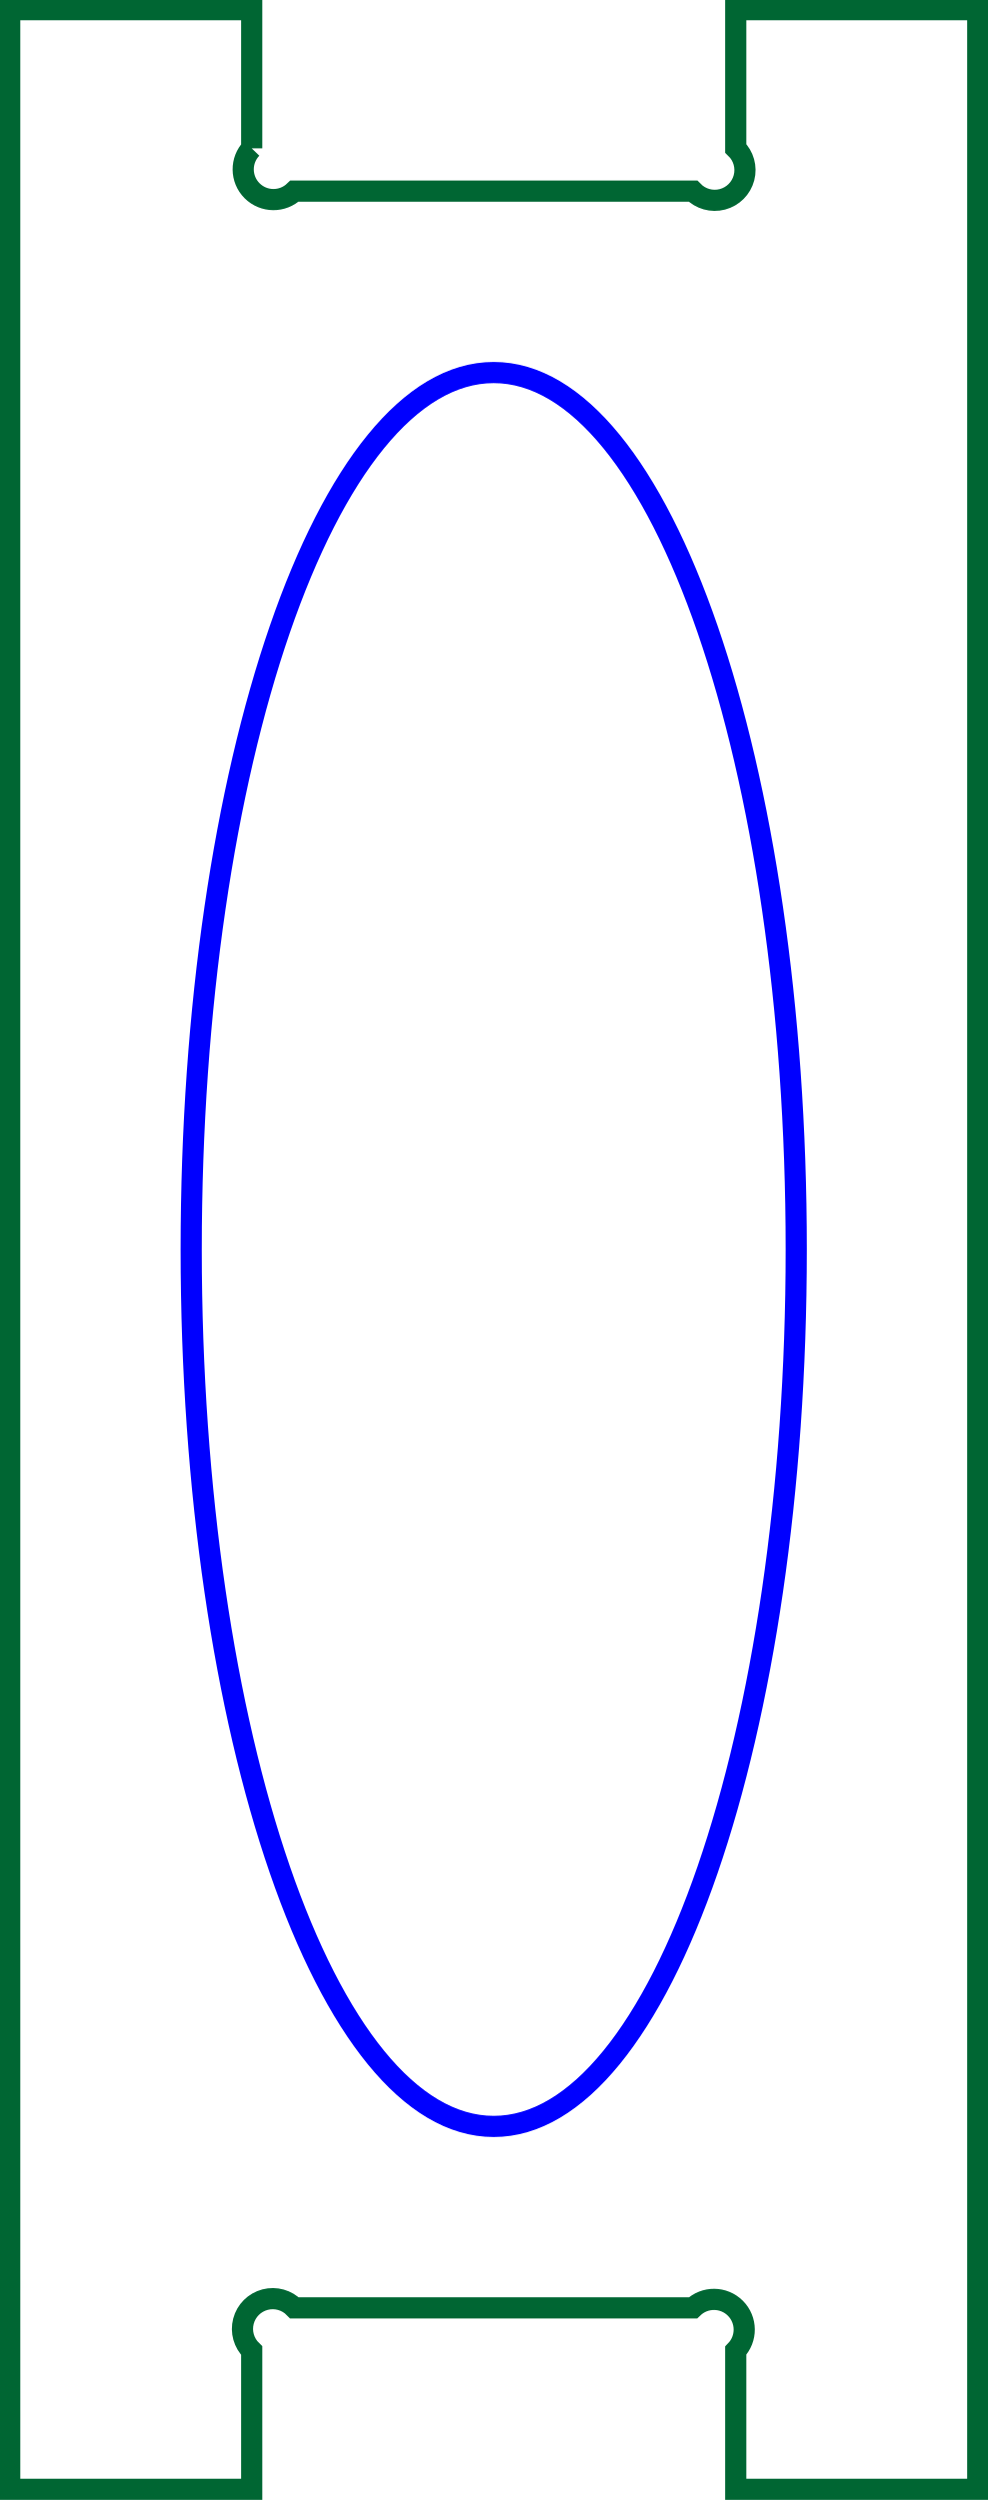
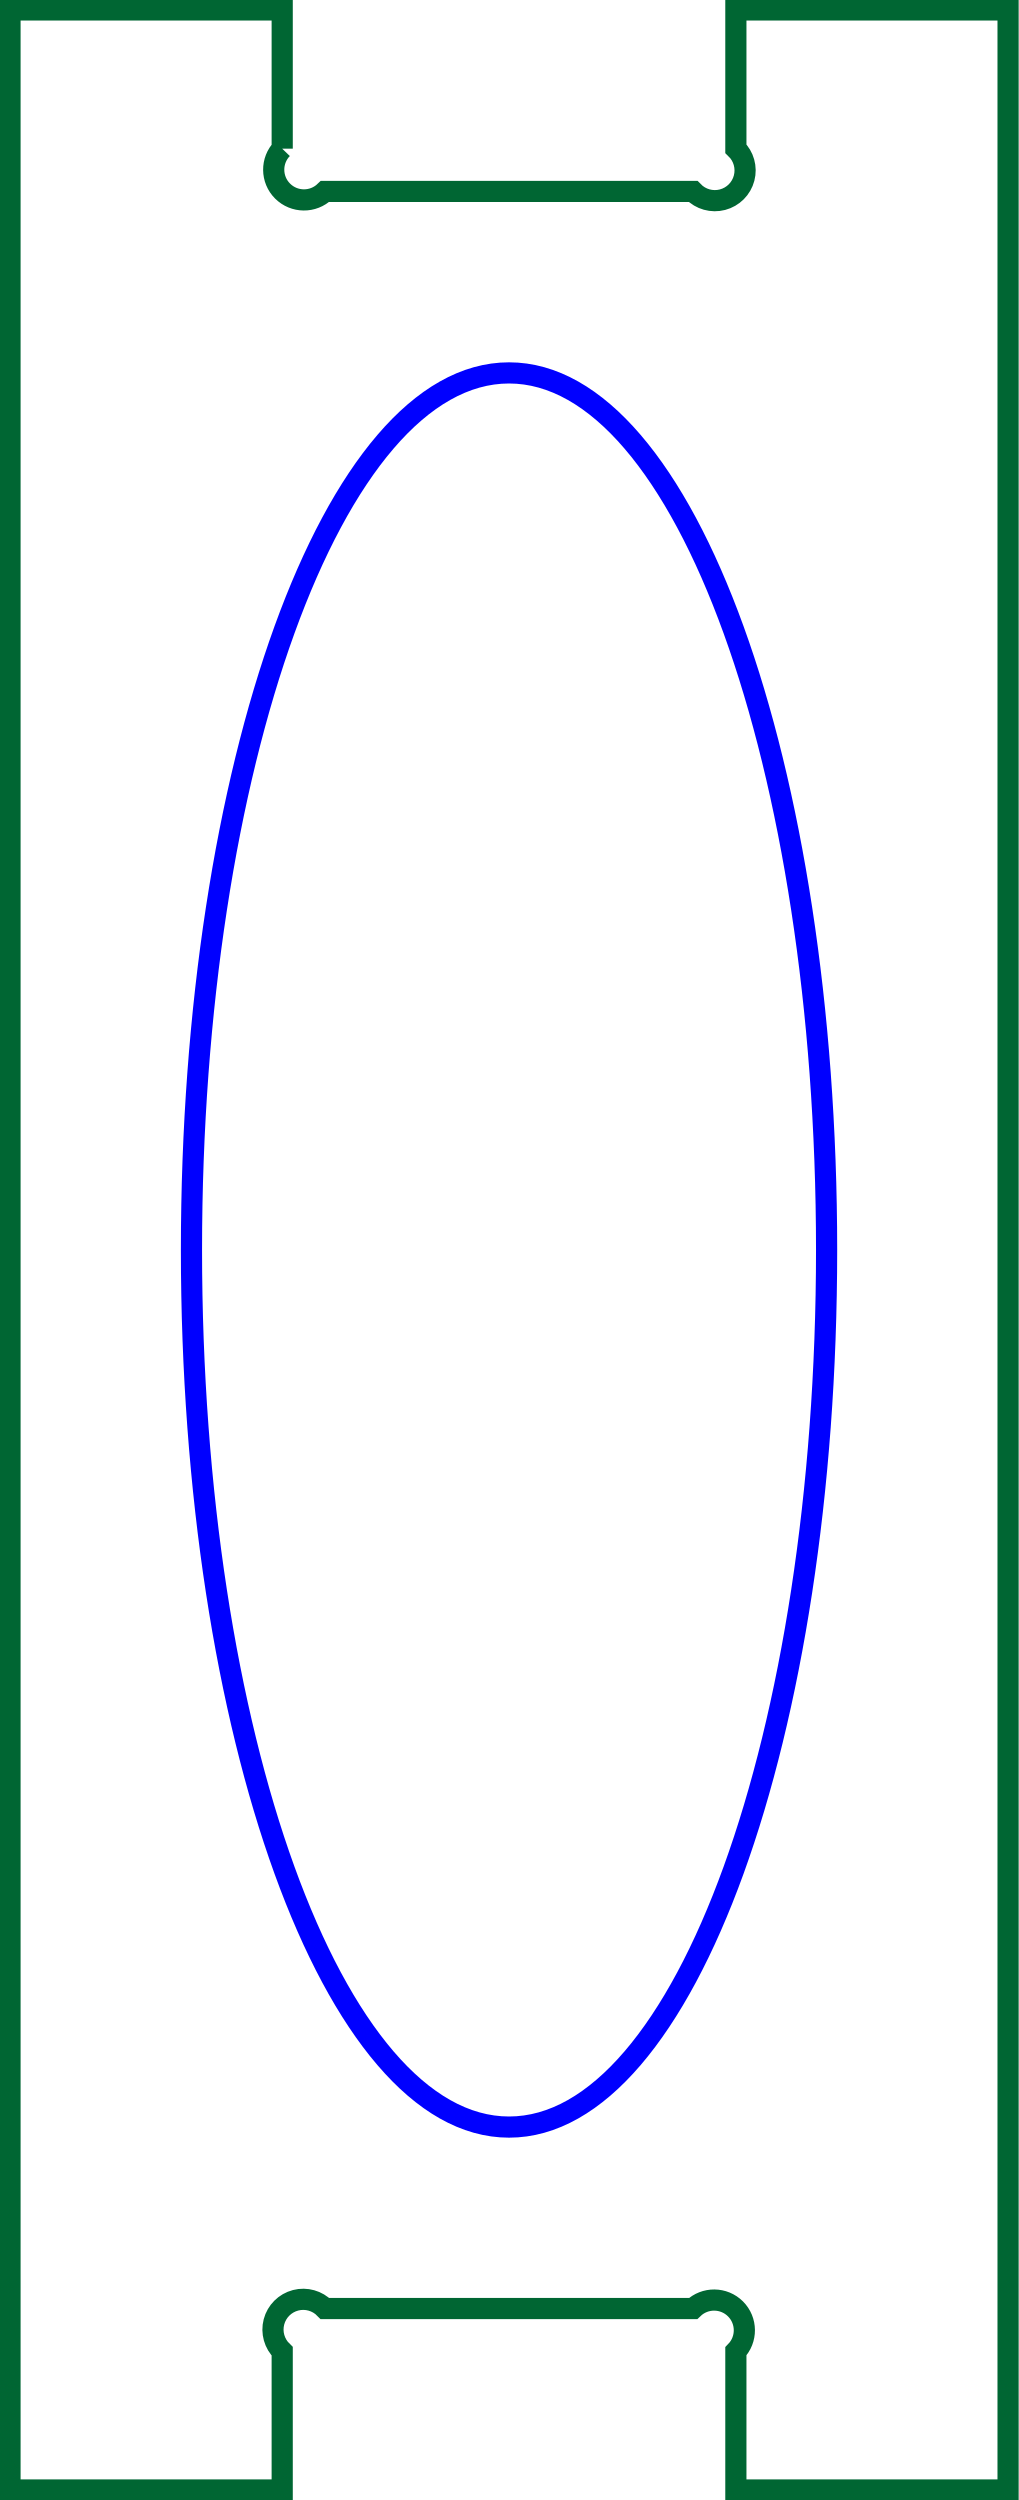
- <svg xmlns="http://www.w3.org/2000/svg" width="16.32mm" height="41.32mm" viewBox="0 0 16.32 41.32" version="1.1" id="svg6269">
-   <defs id="defs6273" />
-   <g id="Sketch" transform="translate(-73.56779,175.4568) scale(1,-1)">
-     <path id="Sketch_w0000" d="M 77.728 173.004 A 0.5 0.5 0 0 1 78.435 172.297 L 85.021 172.297 A 0.5 0.5 0 1 1 85.728 173.004 L 85.728 175.297 L 89.728 175.297 L 89.728 134.297 L 85.728 134.297 L 85.728 136.59 A 0.5 0.5 0 0 1 85.021 137.297 L 78.435 137.297 A 0.5 0.5 0 1 1 77.728 136.59 L 77.728 134.297 L 73.728 134.297 L 73.728 175.297 L 77.728 175.297 L 77.728 173.004 " stroke="#000000" stroke-width="0.35 px" style="stroke-width:0.35;stroke-miterlimit:4;stroke-dasharray:none;fill:none;fill-rule:evenodd;stroke:#006633;stroke-opacity:1" />
-     <path id="Sketch_w0001" d="M 81.728 169.297 A 14.5 5.0 -90.0 0 1 81.728 140.297 A 14.5 5.0 -90.0 0 1 81.728 169.297 " stroke="#000000" stroke-width="0.35 px" style="stroke-width:0.35;stroke-miterlimit:4;stroke-dasharray:none;fill:none;fill-rule:evenodd;stroke:#0000ff;stroke-opacity:1" />
+ <svg xmlns="http://www.w3.org/2000/svg" width="16.83mm" height="41.33mm" viewBox="0 0 16.83 41.33" version="1.1" id="svg4503">
+   <defs id="defs4507" />
+   <g id="Sketch" transform="translate(-70.70464,175.4009) scale(1,-1)">
+     <path id="Sketch_w0000" d="M 75.37 172.943 A 0.5 0.5 0 0 1 76.077 172.236 L 82.163 172.236 A 0.5 0.5 0 1 1 82.87 172.943 L 82.87 175.236 L 87.37 175.236 L 87.37 134.236 L 82.87 134.236 L 82.87 136.529 A 0.5 0.5 0 0 1 82.163 137.236 L 76.077 137.236 A 0.5 0.5 0 1 1 75.37 136.529 L 75.37 134.236 L 70.87 134.236 L 70.87 175.236 L 75.37 175.236 L 75.37 172.943 " stroke="#000000" stroke-width="0.35 px" style="stroke-width:0.35;stroke-miterlimit:4;stroke-dasharray:none;fill:none;fill-rule:evenodd;stroke:#006633;stroke-opacity:1" />
+     <path id="Sketch_w0001" d="M 79.12 169.236 A 14.5 5.25 90.0 0 1 79.12 140.236 A 14.5 5.25 90.0 0 1 79.12 169.236 " stroke="#000000" stroke-width="0.35 px" style="stroke-width:0.35;stroke-miterlimit:4;stroke-dasharray:none;fill:none;fill-rule:evenodd;stroke:#0000ff;stroke-opacity:1" />
  </g>
</svg>
